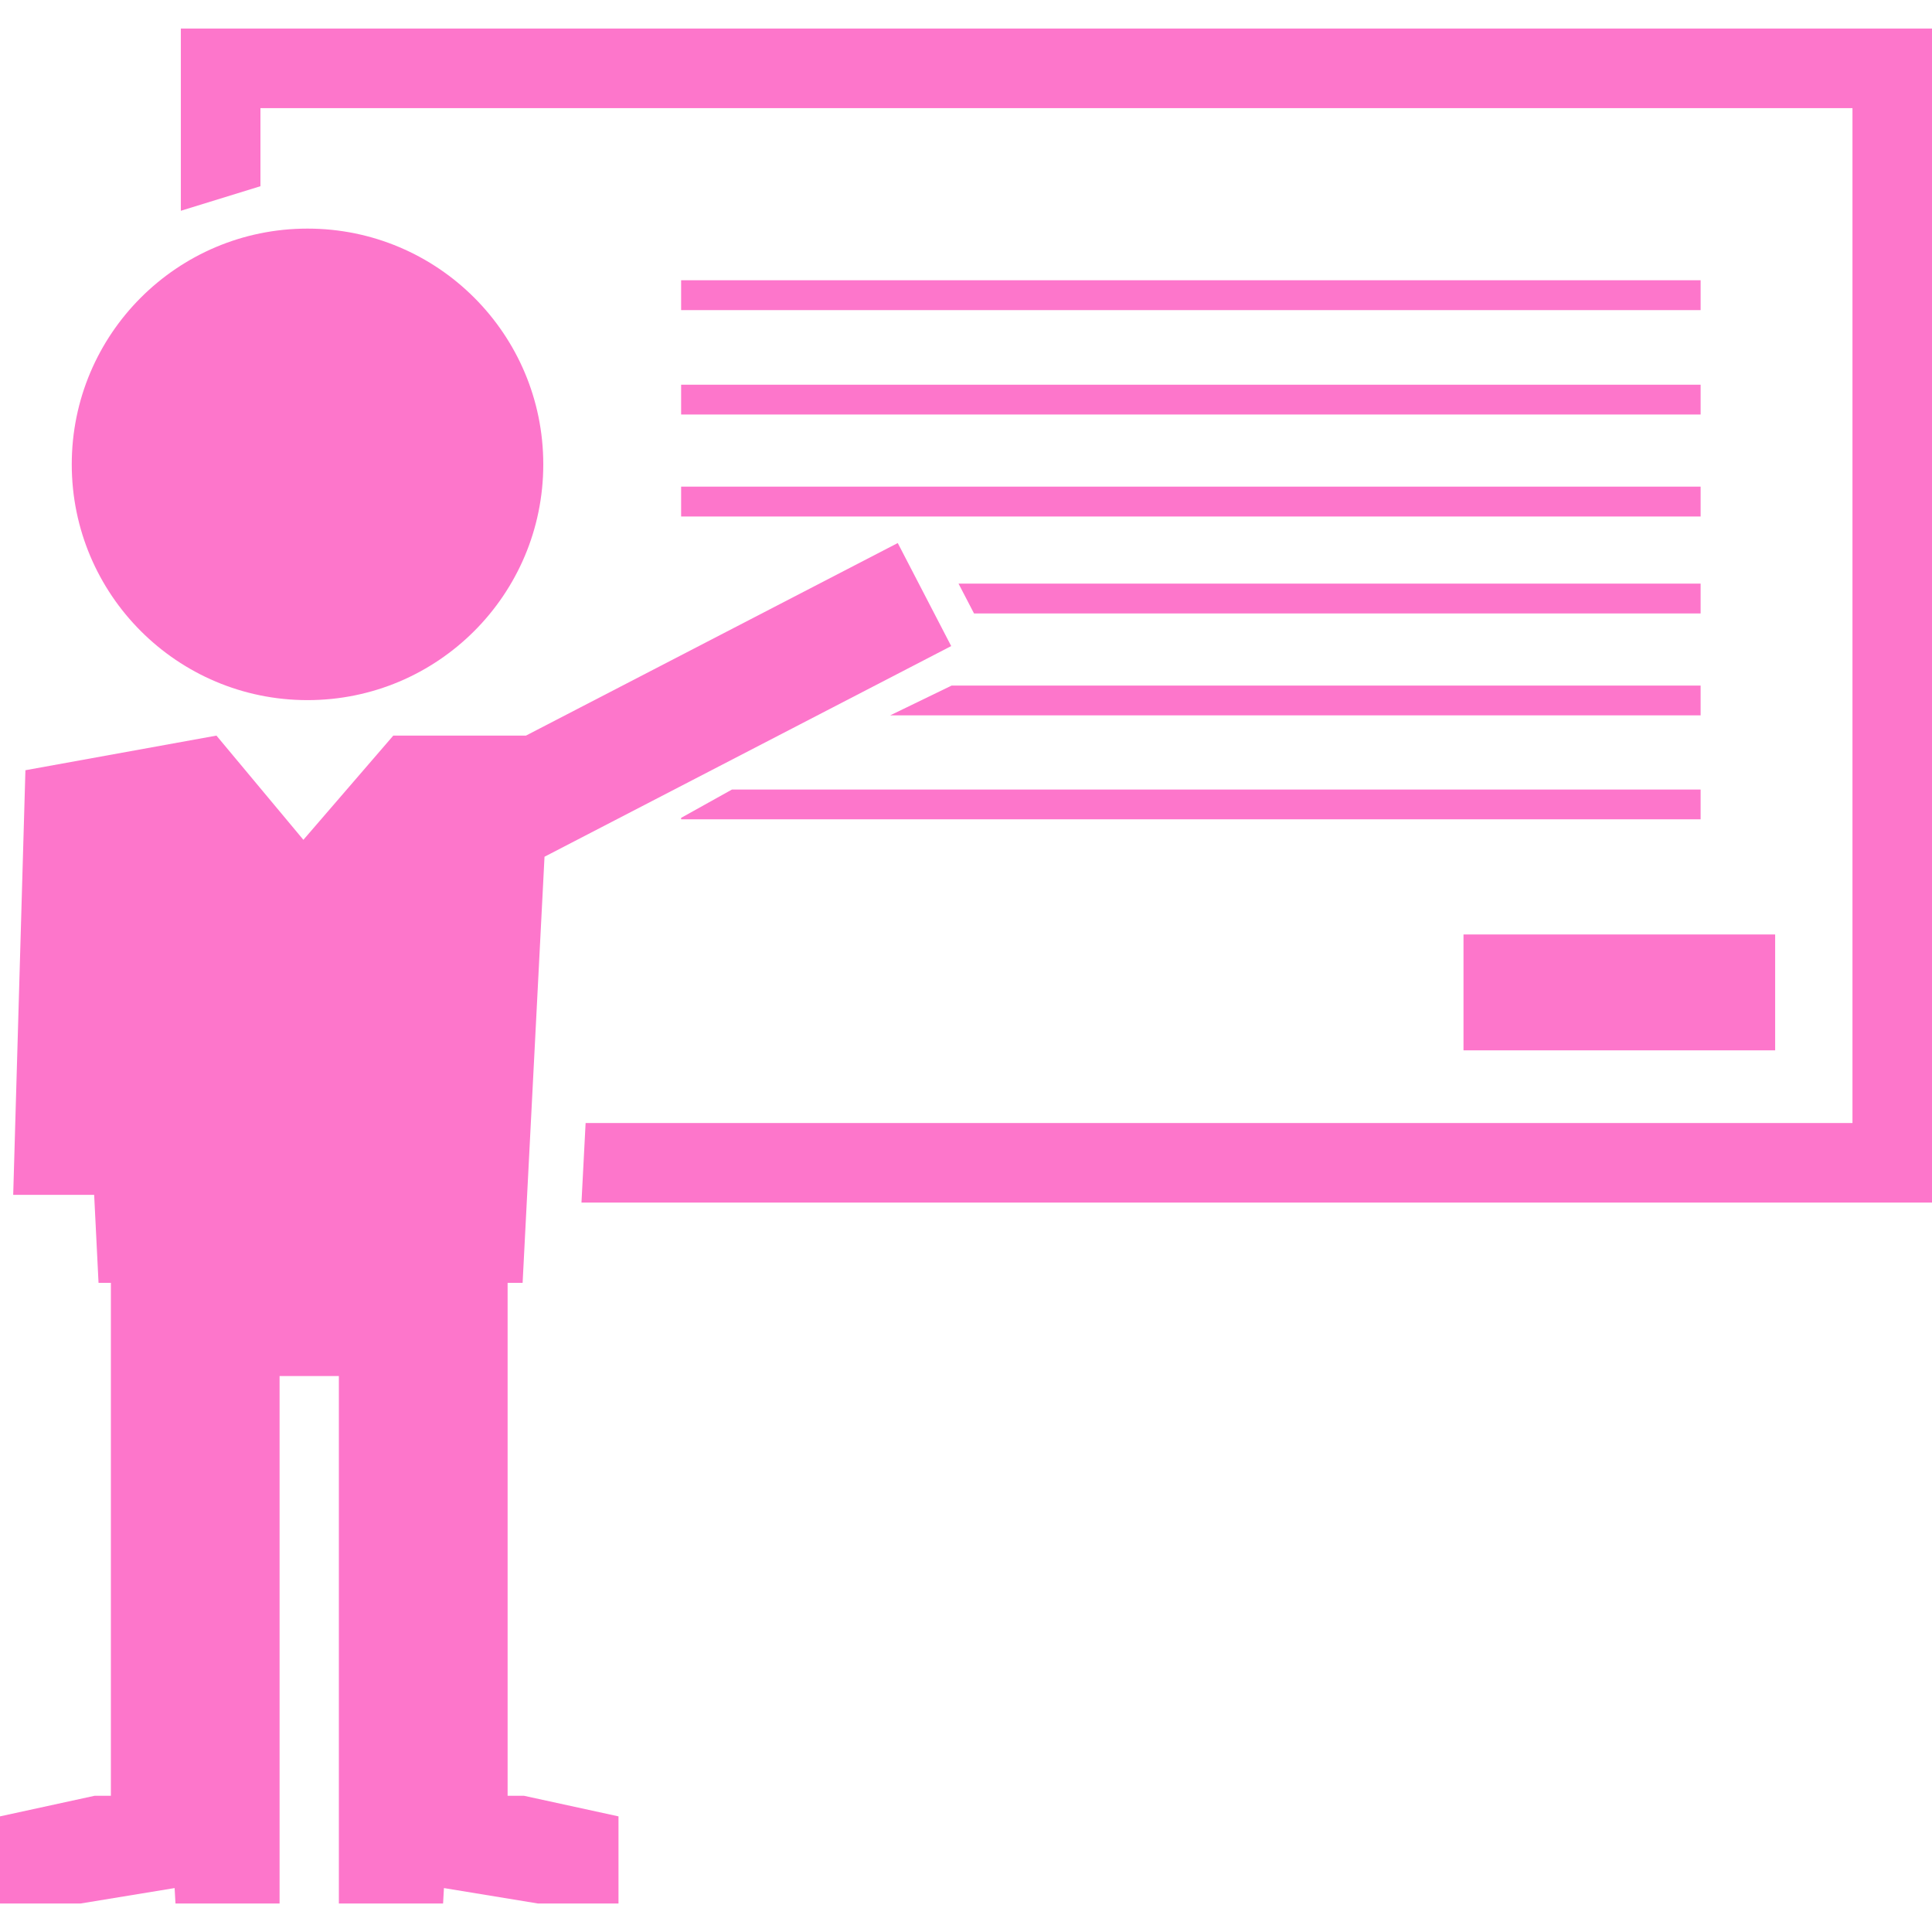
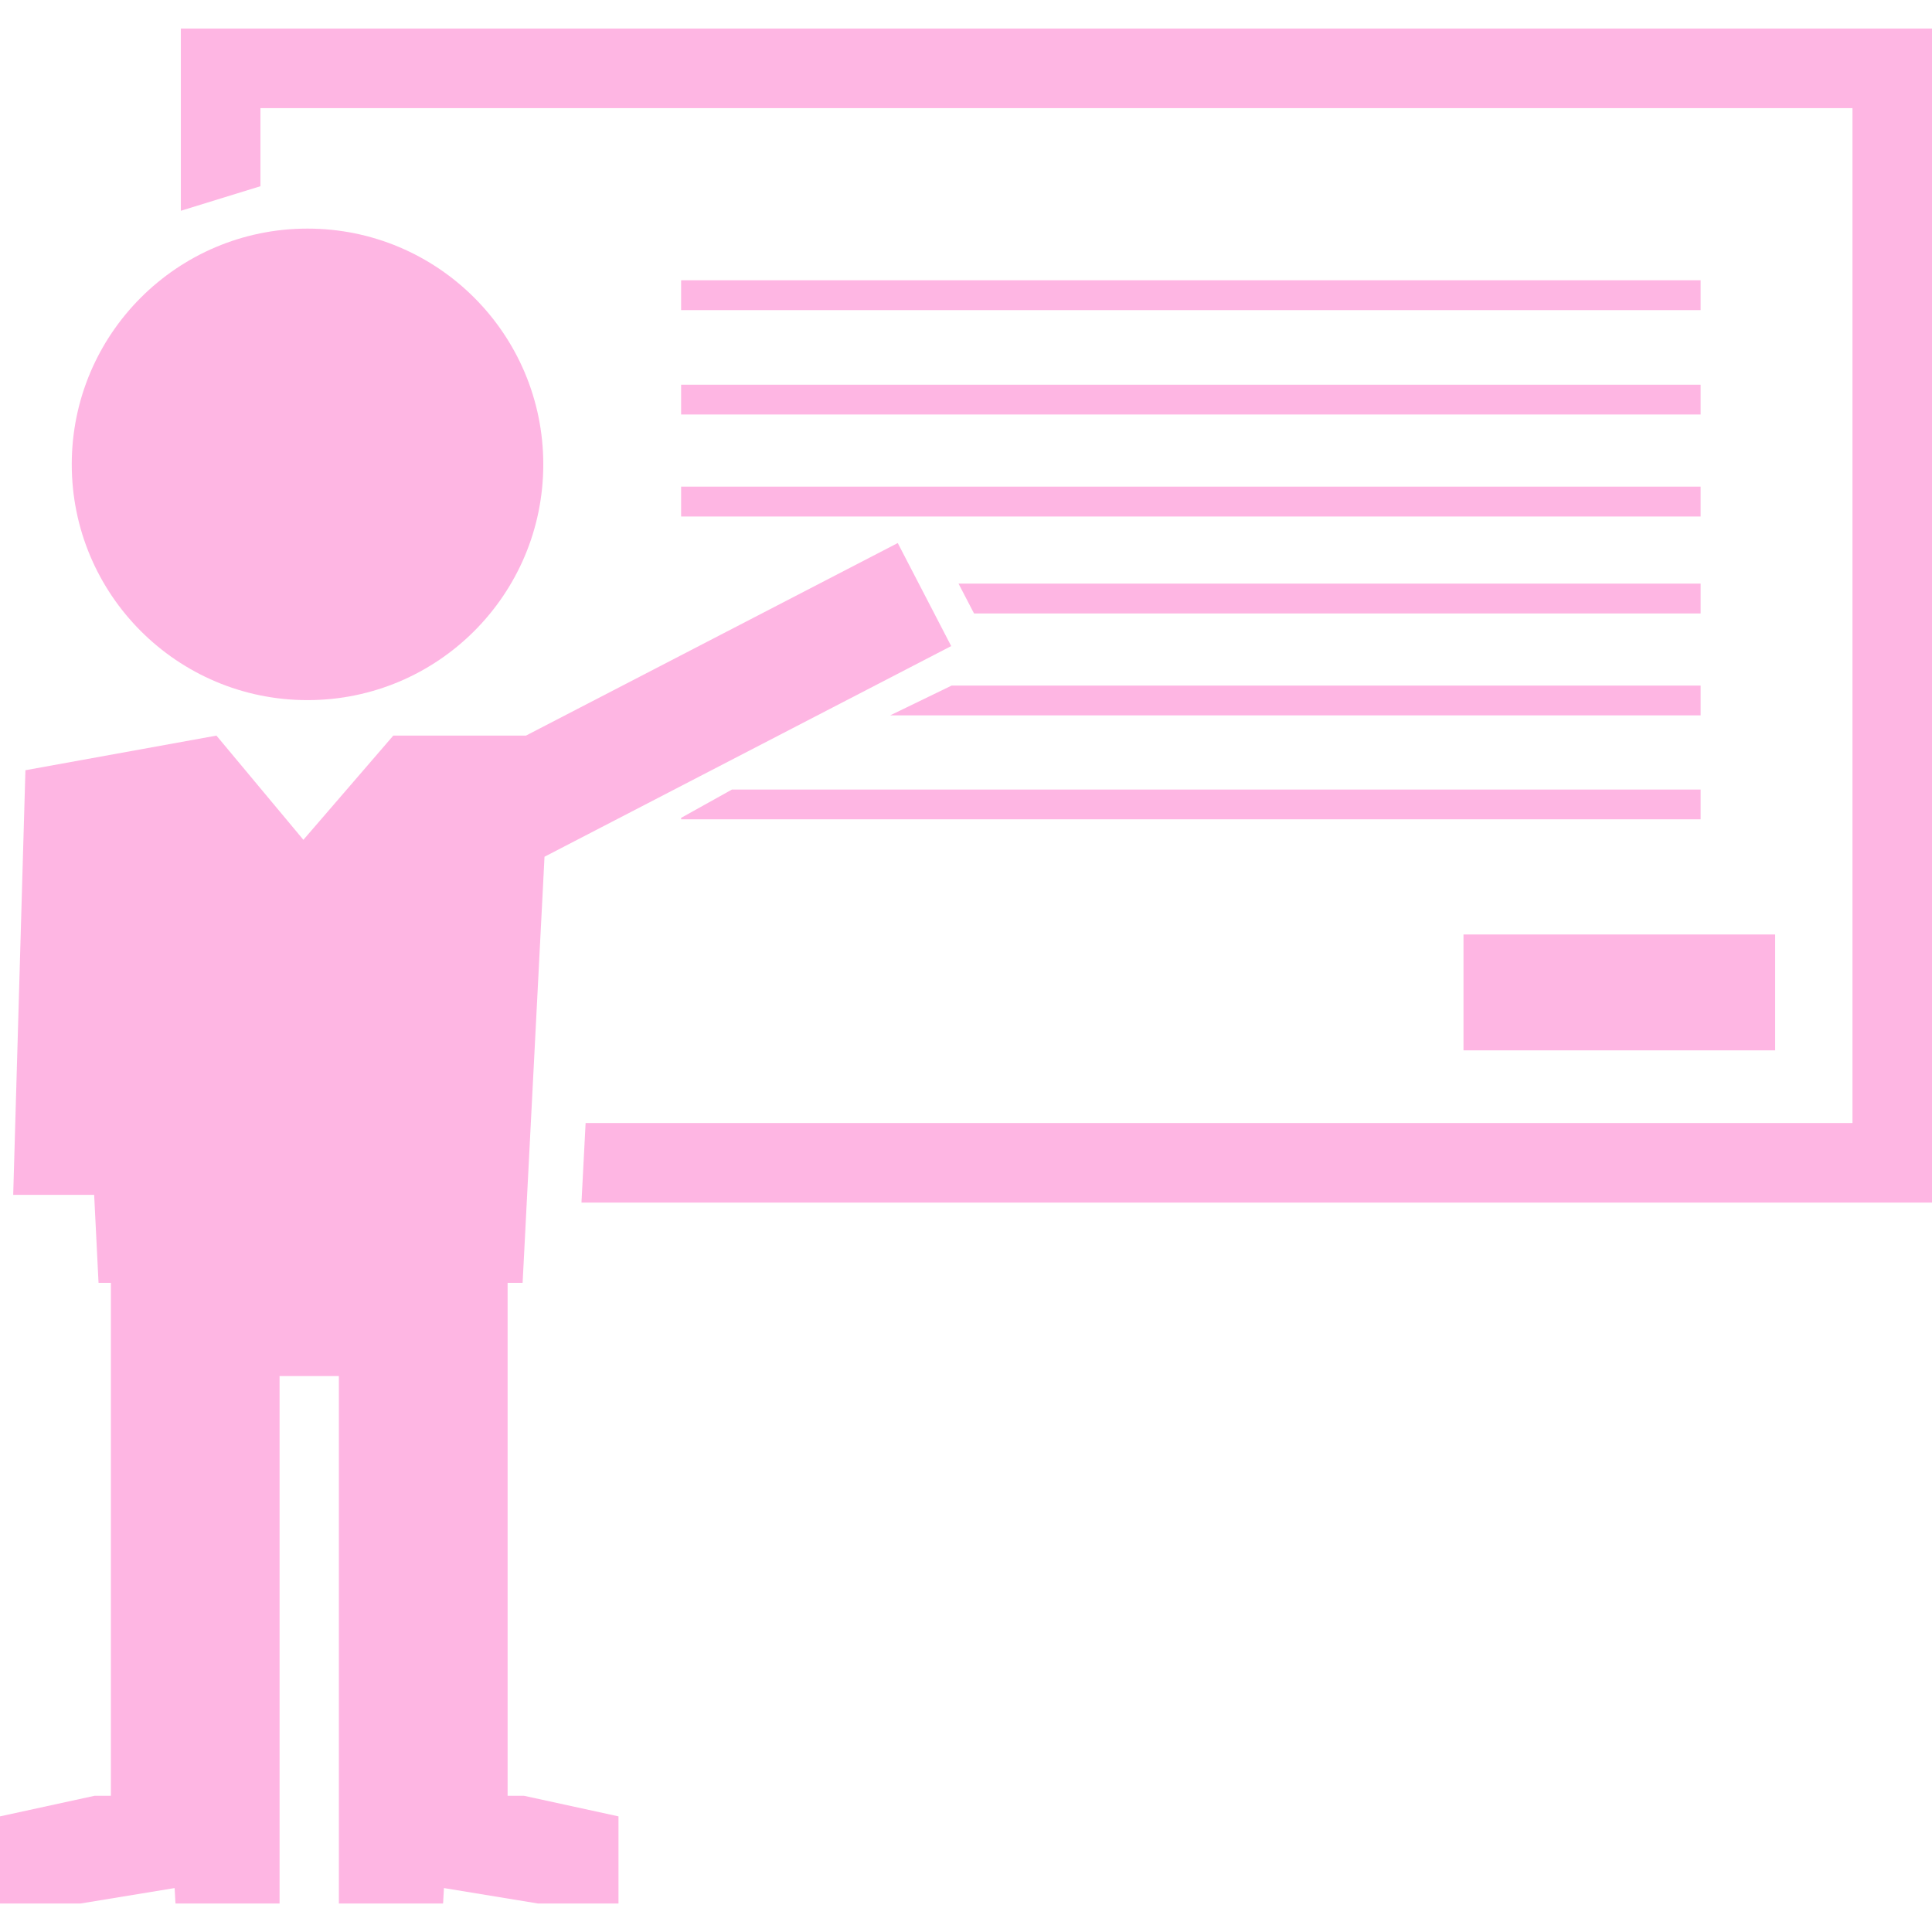
<svg xmlns="http://www.w3.org/2000/svg" version="1.1" id="Capa_1" x="0px" y="0px" width="31.312px" height="31.312px" viewBox="0 0 31.312 31.312" style="enable-background:new 0 0 31.312 31.312;" xml:space="preserve">
  <g>
    <g>
-       <polygon fill="#FD76CB" points="2.931,0.463 2.931,3.416 4.221,3.018 4.221,1.753 30.023,1.753 30.023,18.201 9.491,18.201 9.424,19.49     31.312,19.49 31.312,0.463   " />
+       <polygon fill="#FD76CB88" points="2.931,0.463 2.931,3.416 4.221,3.018 4.221,1.753 30.023,1.753 30.023,18.201 9.491,18.201 9.424,19.49     31.312,19.49 31.312,0.463   " />
      <g>
-         <circle fill="#FD76CB" cx="4.984" cy="7.526" r="3.821" />
-         <polygon fill="#FD76CB" points="8.227,29.104 8.227,22.302 8.227,21.661 8.227,20.791 8.47,20.791 8.825,13.885 15.416,10.471 14.55,8.801      8.524,11.922 6.374,11.922 4.917,13.611 3.508,11.922 0.412,12.483 0.214,19.365 1.526,19.365 1.597,20.791 1.797,20.791      1.797,21.661 1.797,22.302 1.797,29.104 1.534,29.104 0,29.438 0,30.85 1.306,30.85 2.83,30.6 2.844,30.85 4.531,30.85      4.531,29.275 4.531,29.104 4.531,22.302 5.492,22.302 5.492,29.104 5.492,29.275 5.492,30.85 7.181,30.85 7.195,30.6      8.718,30.85 10.024,30.85 10.024,29.438 8.491,29.104    " />
+         <circle fill="#FD76CB88" cx="4.984" cy="7.526" r="3.821" />
+         <polygon fill="#FD76CB88" points="8.227,29.104 8.227,22.302 8.227,21.661 8.227,20.791 8.47,20.791 8.825,13.885 15.416,10.471 14.55,8.801      8.524,11.922 6.374,11.922 4.917,13.611 3.508,11.922 0.412,12.483 0.214,19.365 1.526,19.365 1.597,20.791 1.797,20.791      1.797,21.661 1.797,22.302 1.797,29.104 1.534,29.104 0,29.438 0,30.85 1.306,30.85 2.83,30.6 2.844,30.85 4.531,30.85      4.531,29.275 4.531,29.104 4.531,22.302 5.492,22.302 5.492,29.104 5.492,29.275 5.492,30.85 7.181,30.85 7.195,30.6      8.718,30.85 10.024,30.85 10.024,29.438 8.491,29.104    " />
      </g>
-       <rect fill="#FD76CB" x="11.039" y="6.235" width="16.523" height="0.483" />
-       <rect fill="#FD76CB" x="11.039" y="4.542" width="16.523" height="0.484" />
-       <rect fill="#FD76CB" x="11.039" y="7.887" width="16.523" height="0.484" />
-       <polygon fill="#FD76CB" points="27.562,9.459 15.535,9.459 15.786,9.942 27.562,9.942   " />
-       <polygon fill="#FD76CB" points="14.427,11.594 27.562,11.594 27.562,11.111 15.423,11.111   " />
-       <polygon fill="#FD76CB" points="11.039,13.255 11.039,13.279 27.562,13.279 27.562,12.796 11.863,12.796   " />
-       <rect fill="#FD76CB" x="23.719" y="15.145" width="5.051" height="1.878" />
+       <rect fill="#FD76CB88" x="11.039" y="6.235" width="16.523" height="0.483" />
+       <rect fill="#FD76CB88" x="11.039" y="4.542" width="16.523" height="0.484" />
+       <rect fill="#FD76CB88" x="11.039" y="7.887" width="16.523" height="0.484" />
+       <polygon fill="#FD76CB88" points="27.562,9.459 15.535,9.459 15.786,9.942 27.562,9.942   " />
+       <polygon fill="#FD76CB88" points="14.427,11.594 27.562,11.594 27.562,11.111 15.423,11.111   " />
+       <polygon fill="#FD76CB88" points="11.039,13.255 11.039,13.279 27.562,13.279 27.562,12.796 11.863,12.796   " />
+       <rect fill="#FD76CB88" x="23.719" y="15.145" width="5.051" height="1.878" />
    </g>
  </g>
  <g>
</g>
  <g>
</g>
  <g>
</g>
  <g>
</g>
  <g>
</g>
  <g>
</g>
  <g>
</g>
  <g>
</g>
  <g>
</g>
  <g>
</g>
  <g>
</g>
  <g>
</g>
  <g>
</g>
  <g>
</g>
  <g>
</g>
</svg>
